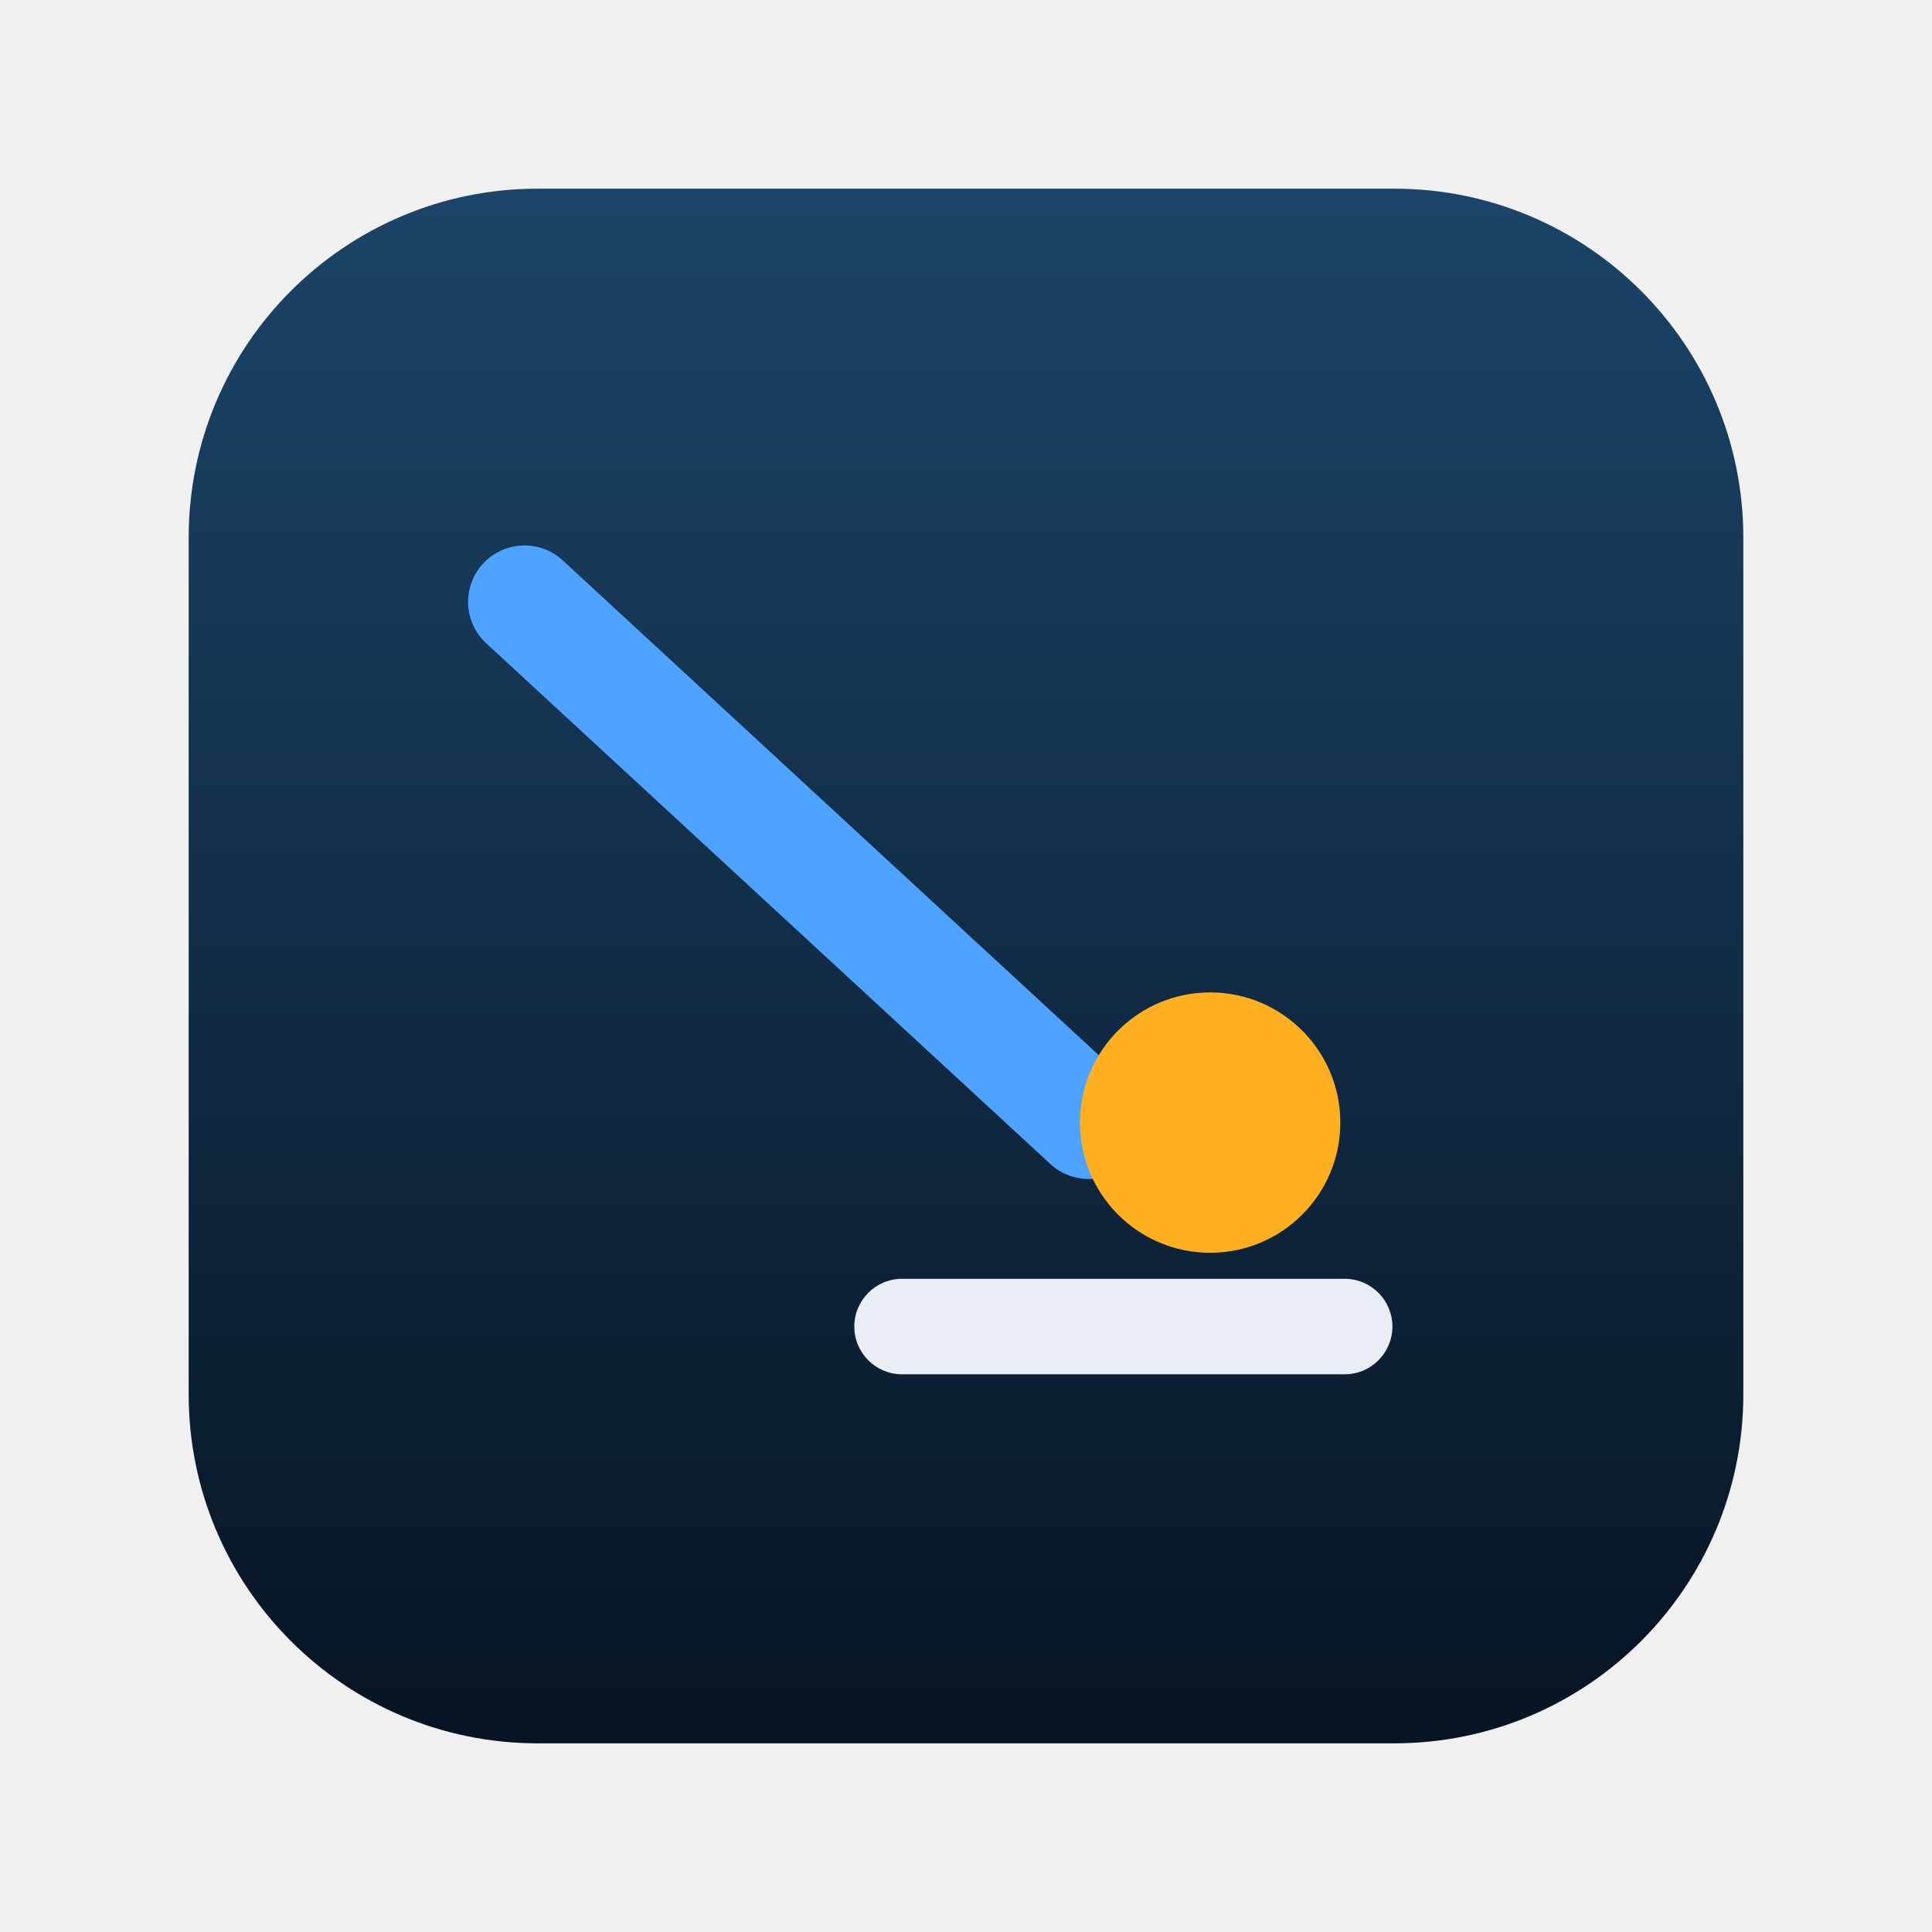
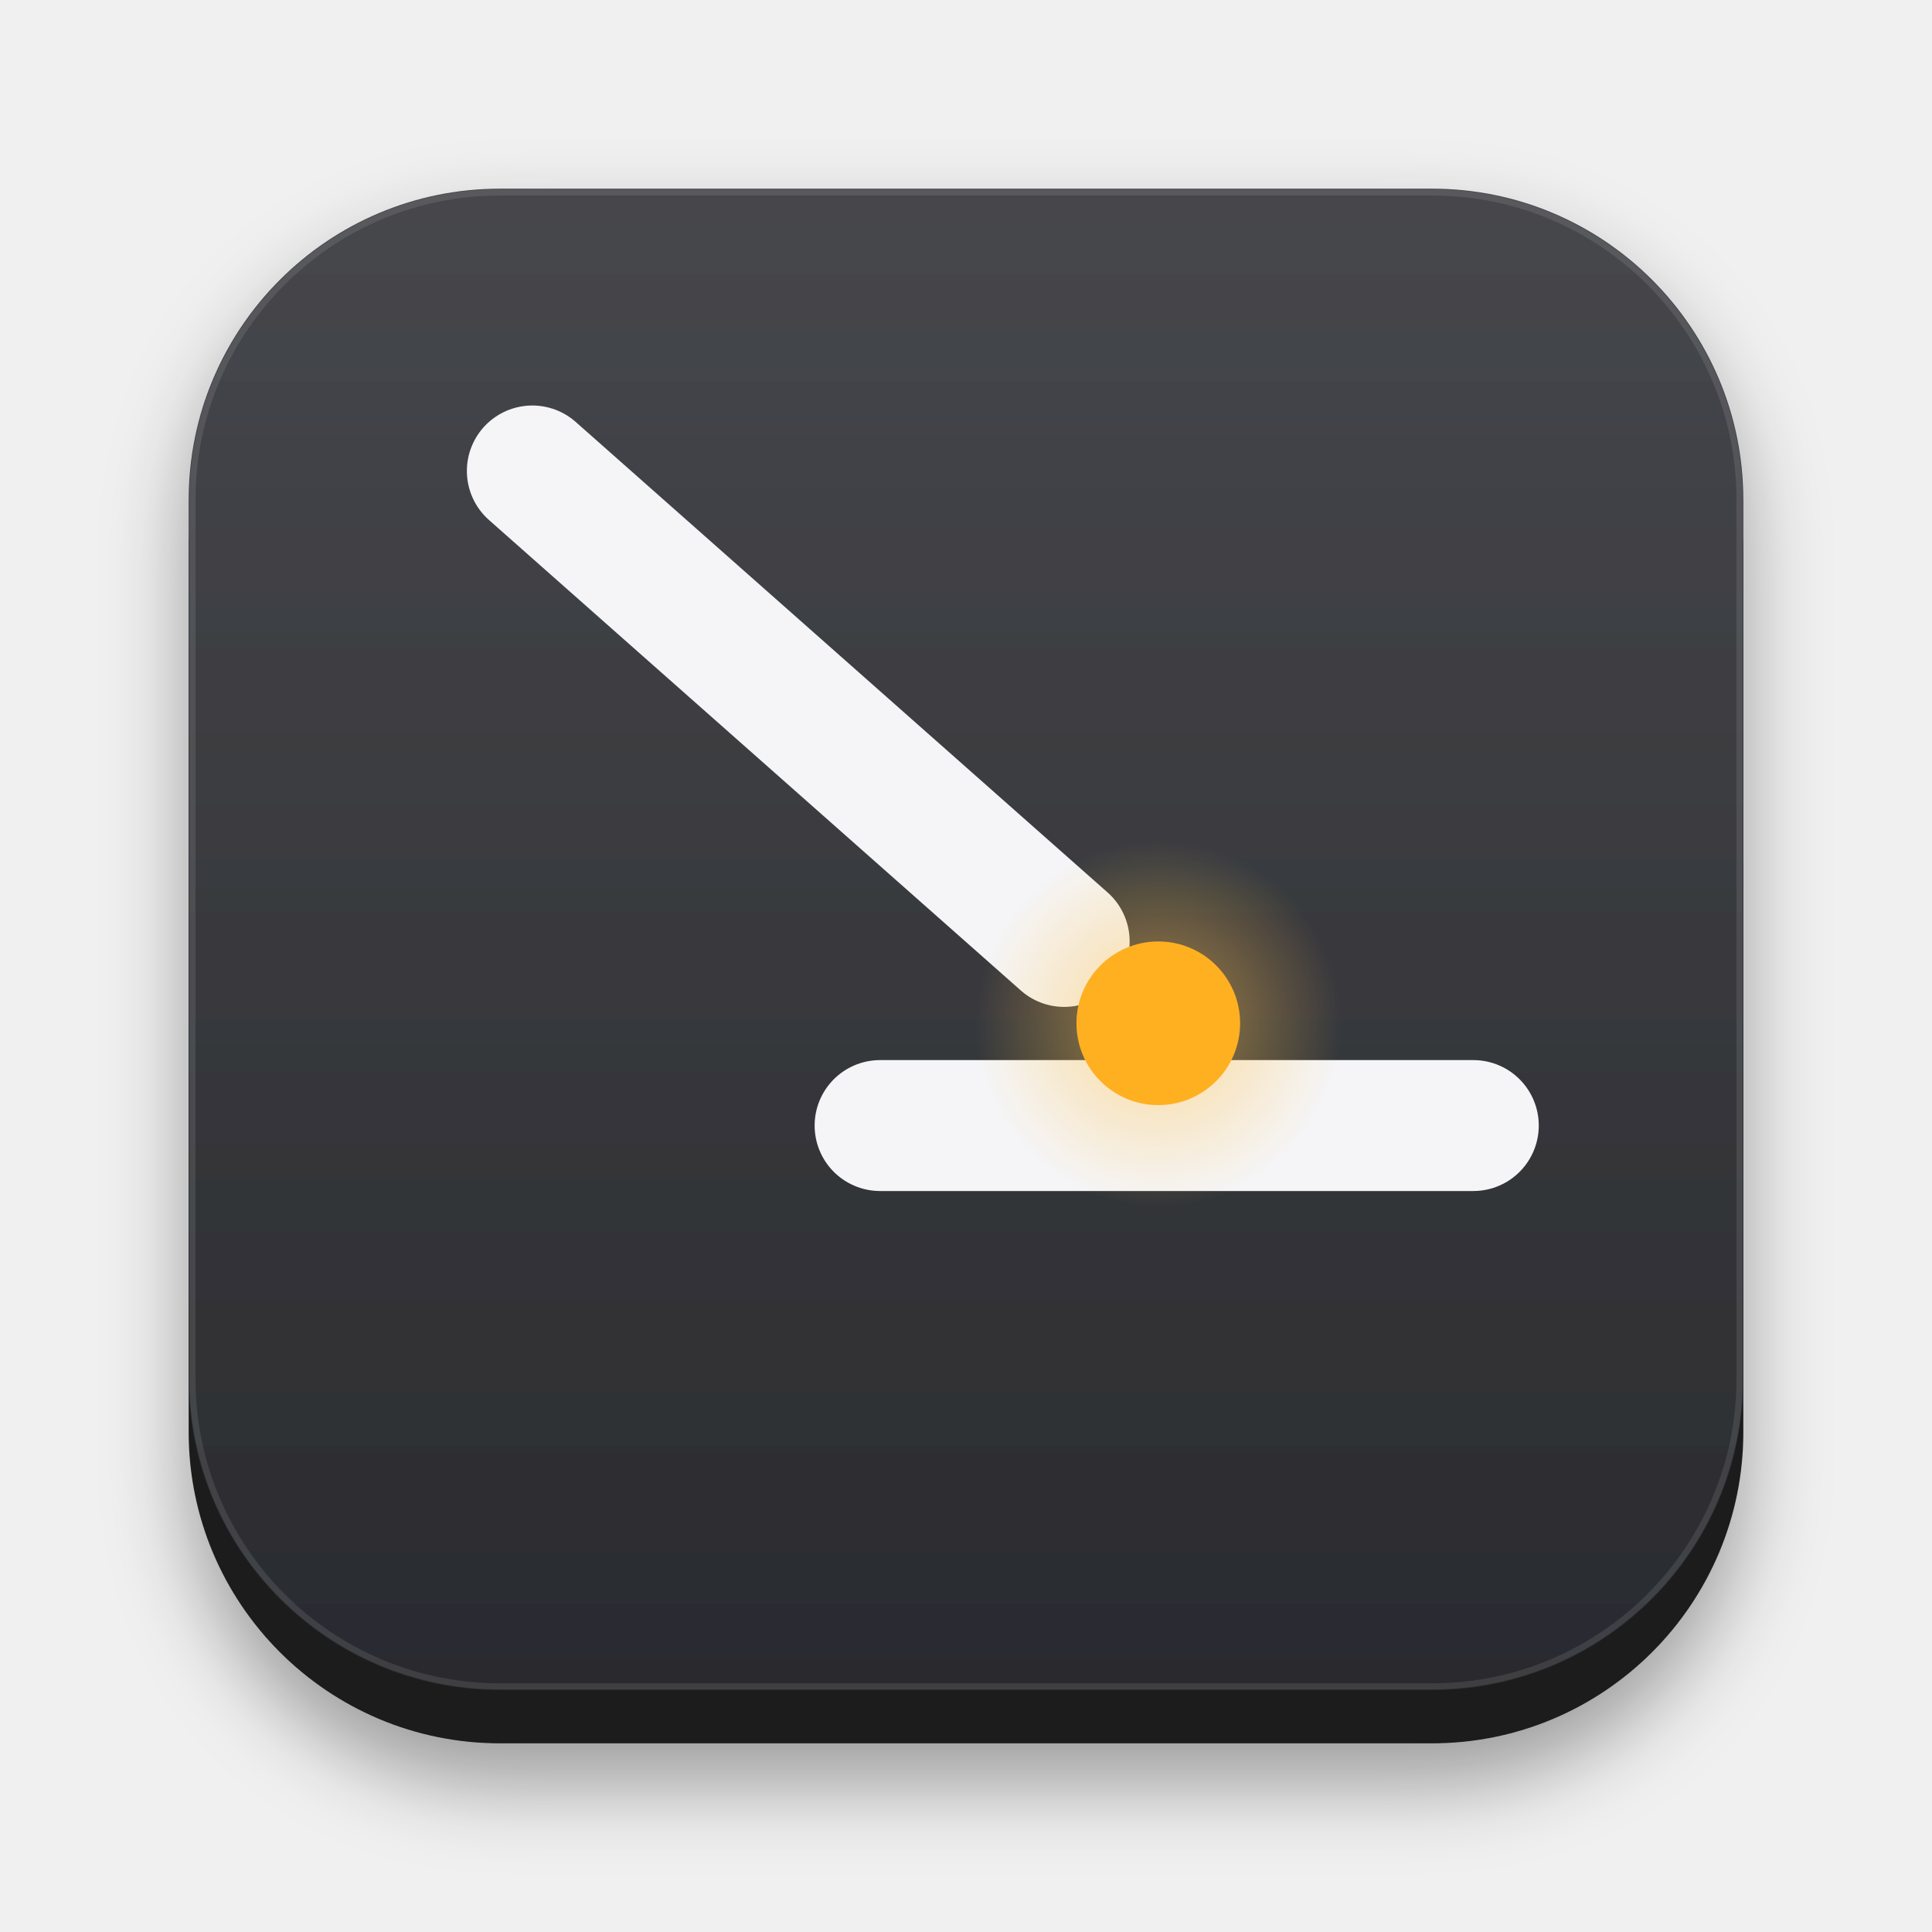
<svg xmlns="http://www.w3.org/2000/svg" width="1024" height="1024" viewBox="0 0 1024 1024">
-   <defs>
-     <linearGradient id="sky" x1="0" y1="0" x2="0" y2="1">
-       <stop offset="0" stop-color="#1B4468" />
-       <stop offset="1" stop-color="#071423" />
-     </linearGradient>
-   </defs>
-   <rect x="100" y="100" width="824" height="824" rx="185" fill="url(#sky)" />
-   <g transform="translate(232 250) scale(2.3)">
-     <line x1="20" y1="30" x2="150" y2="150" stroke="#4DA3FF" stroke-width="26" stroke-linecap="round" />
-     <rect x="96" y="186" width="124" height="22" rx="11" fill="#E9EEF4" />
-     <circle cx="178" cy="150" r="30" fill="#FFB020" />
+   <g>
+     <defs>
+       <linearGradient id="caps" x1="0" y1="0" x2="0" y2="1">
+         <stop offset="0" stop-color="#46474C" />
+         <stop offset="1" stop-color="#2A2B2F" />
+       </linearGradient>
+       <filter id="shs" x="-25%" y="-25%" width="150%" height="160%">
+         <feDropShadow dx="0" dy="21.684" stdDeviation="21.684" flood-color="#000" flood-opacity="0.35" />
+       </filter>
+       <radialGradient id="gls" r="0.5">
+         <stop offset="0" stop-color="#FFC24D" stop-opacity="0.55" />
+         <stop offset="1" stop-color="#FFC24D" stop-opacity="0" />
+       </radialGradient>
+     </defs>
+     <g filter="url(#shs)">
+       <rect x="100" y="128.189" width="824" height="795.811" rx="165" fill="#1B1C1F" />
+       <rect x="100" y="100" width="824" height="795.811" rx="165" fill="url(#caps)" />
+     </g>
+     <rect x="102" y="102" width="820" height="791.811" rx="163" fill="none" stroke="#fff" stroke-opacity="0.10" stroke-width="3.253" />
+     <g stroke="#F5F5F7" stroke-width="69.389" stroke-linecap="round" fill="none">
+       <line x1="282.147" y1="249.621" x2="564.042" y2="498.989" />
+       <line x1="466.463" y1="596.568" x2="780.884" y2="596.568" />
+     </g>
+     <circle cx="613.916" cy="542.358" r="97.579" fill="url(#gls)" />
+     <circle cx="613.916" cy="542.358" r="43.368" fill="#FFB020" />
  </g>
</svg>
